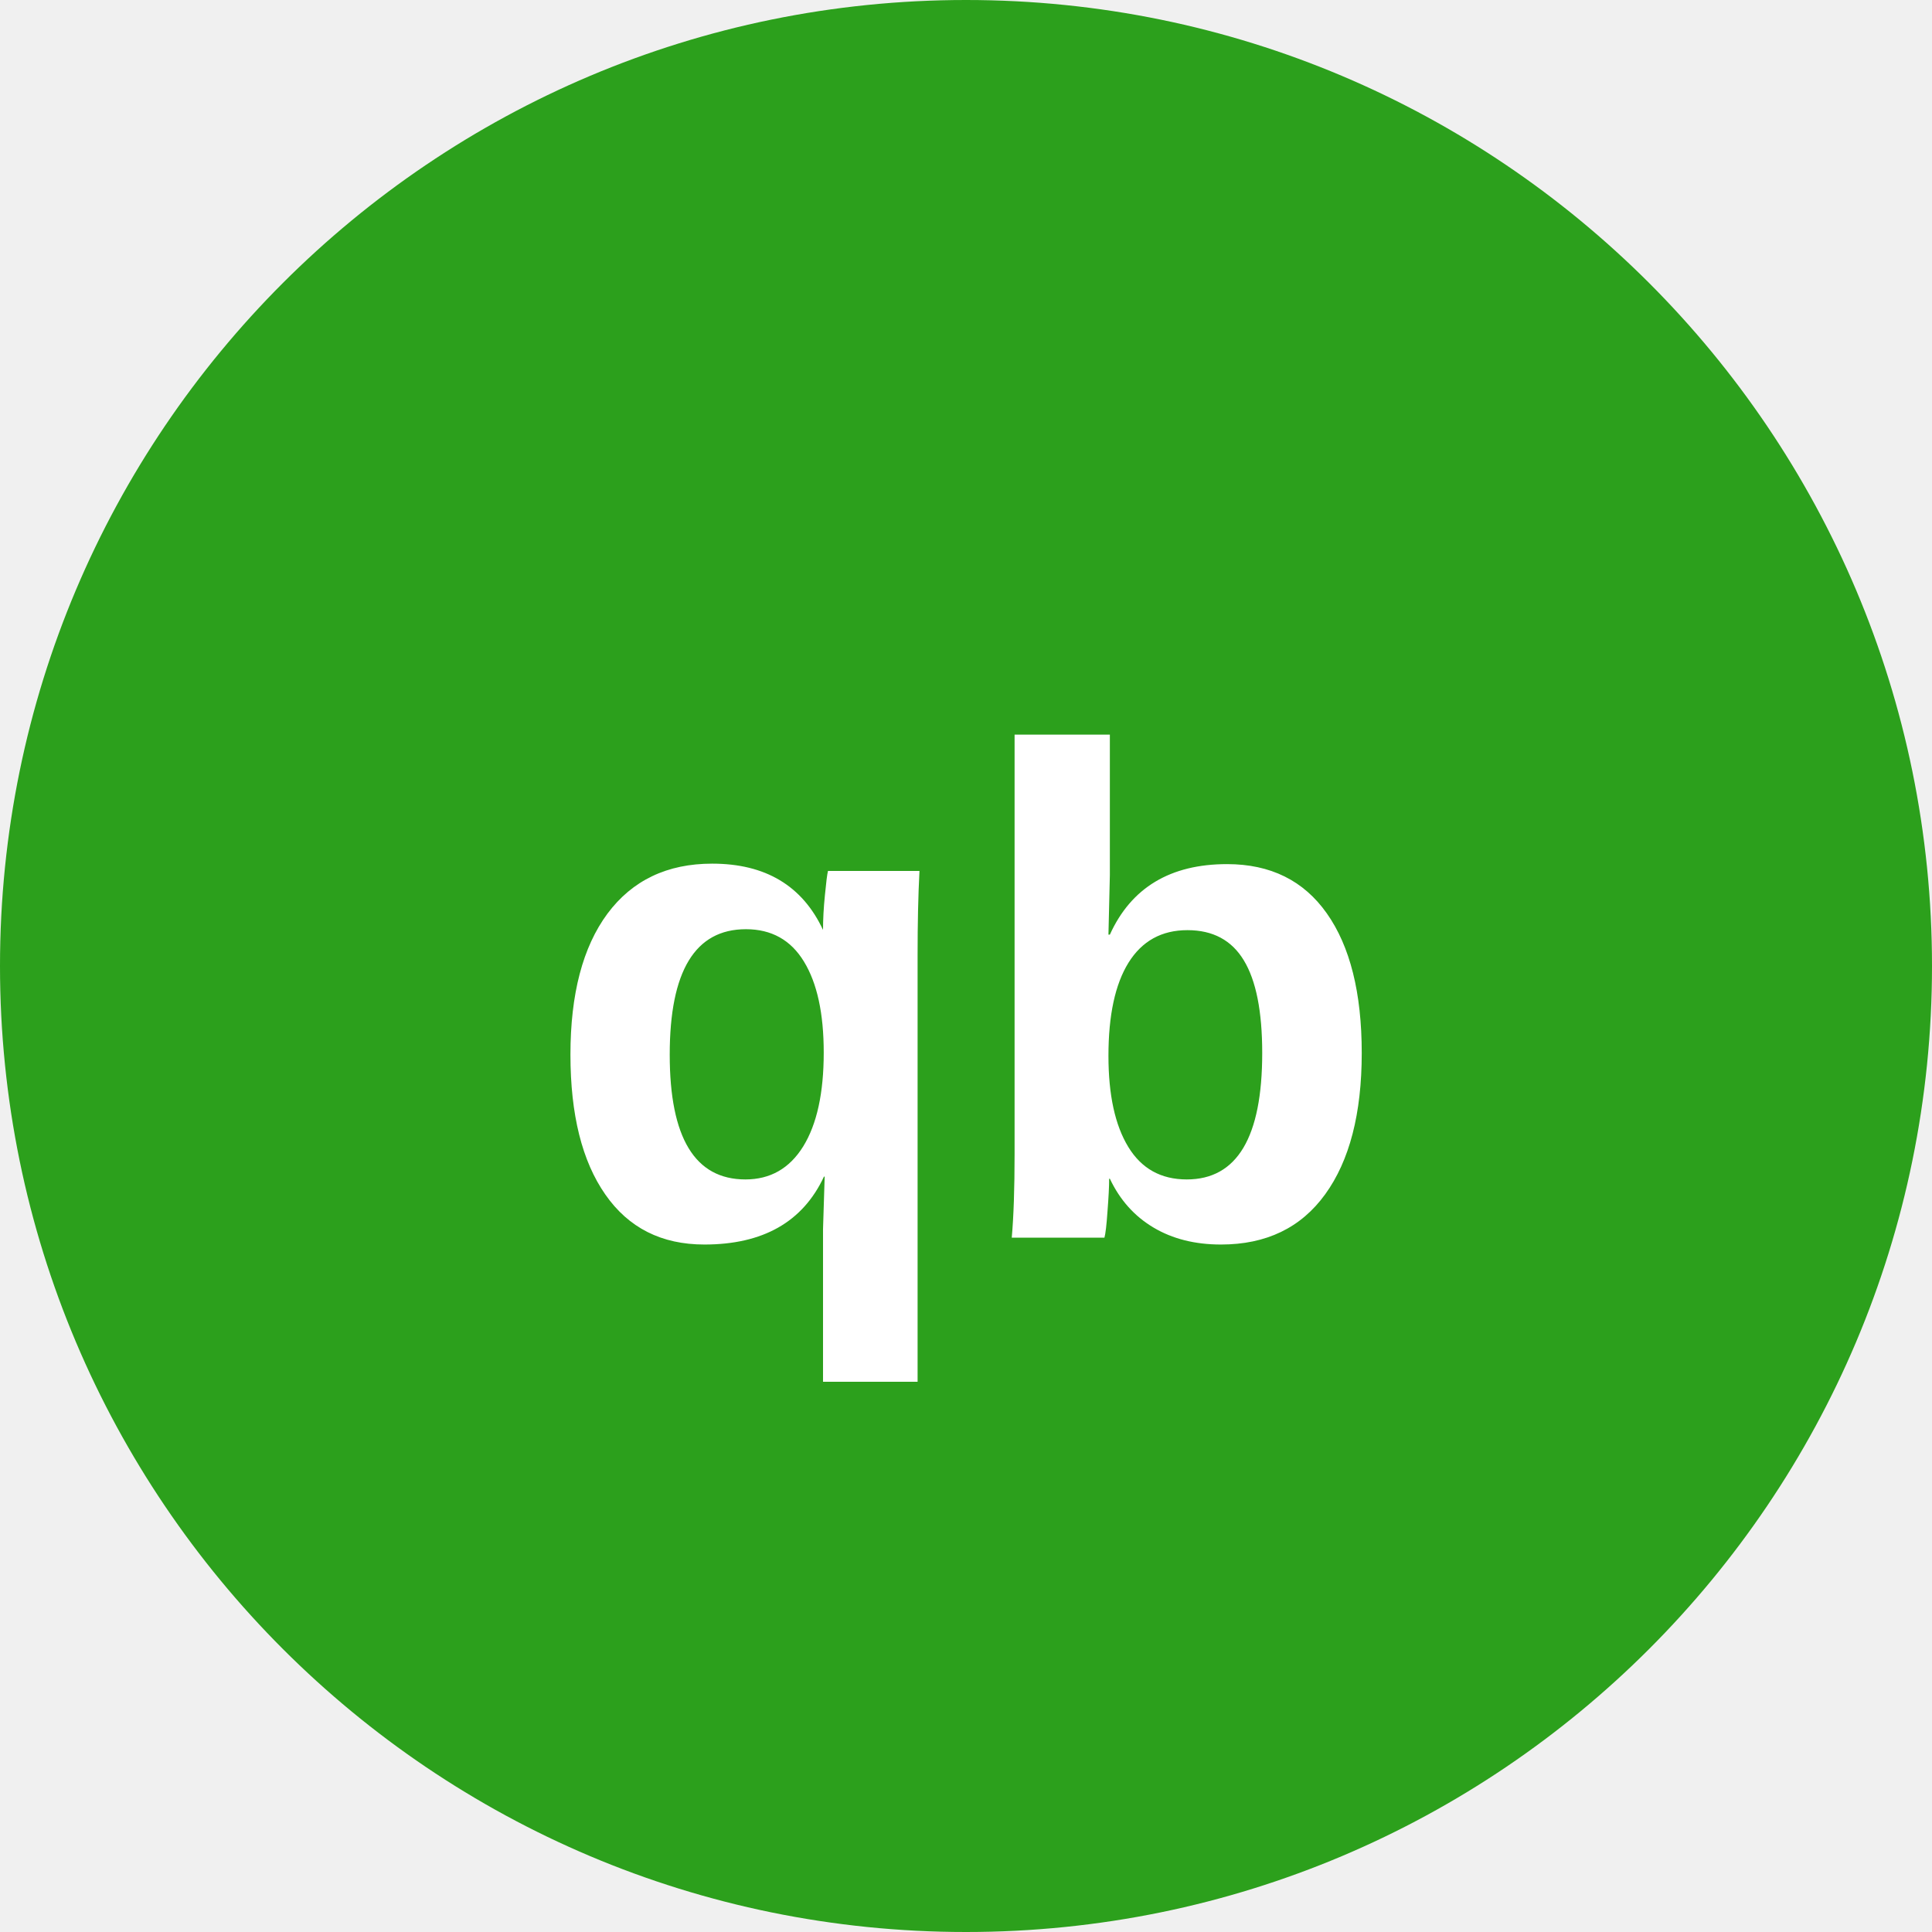
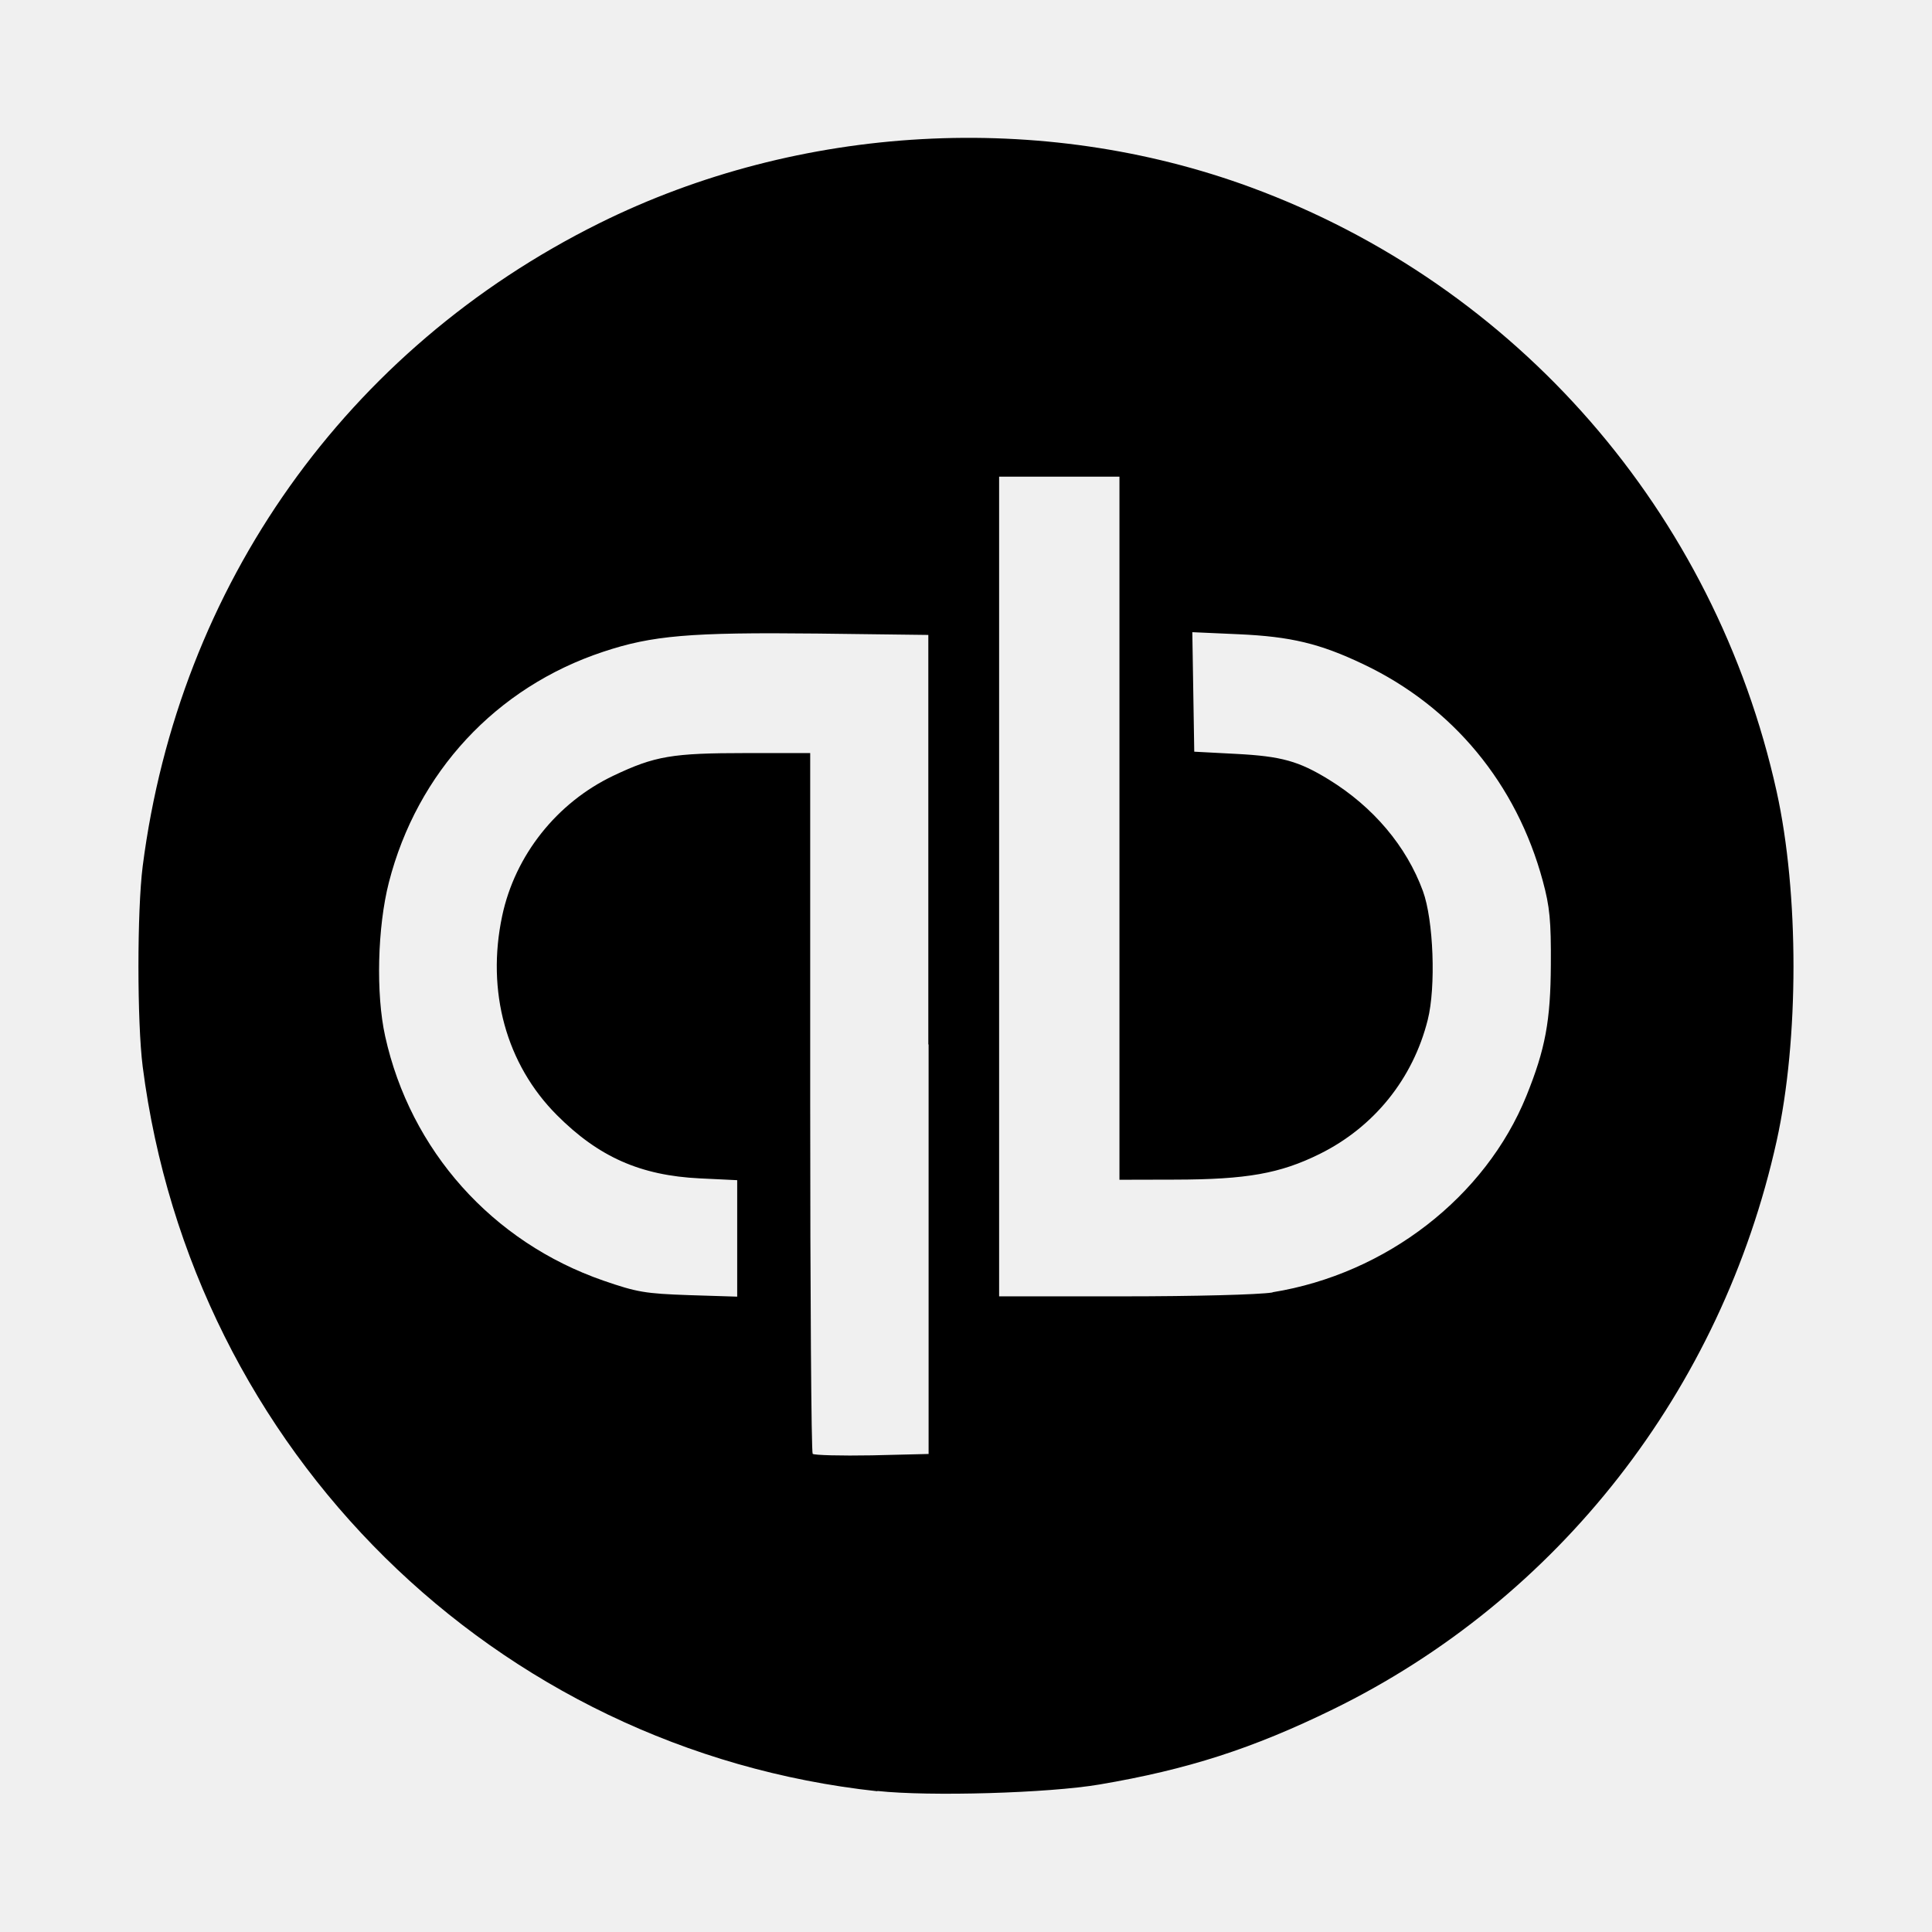
- <svg xmlns="http://www.w3.org/2000/svg" width="48" height="48" viewBox="0 0 128 128">
-   <circle cx="64" cy="64" r="64" fill="#2CA01C" />
-   <text x="64" y="82" font-family="Arial, Helvetica, sans-serif" font-weight="bold" font-size="46" fill="#FFFFFF" text-anchor="middle">qb</text>
+ <svg xmlns="http://www.w3.org/2000/svg" fill="#000000" width="800px" height="800px" viewBox="0 0 14 14" role="img" focusable="false" aria-hidden="true">
+   <path d="m 6.357,12.98 c -2.771,-0.3 -4.965,-2.464 -5.323,-5.251 -0.041,-0.323 -0.041,-1.129 0,-1.452 0.262,-2.038 1.478,-3.75 3.308,-4.659 1.452,-0.721 3.207,-0.818 4.721,-0.261 1.931,0.711 3.363,2.355 3.811,4.378 0.163,0.737 0.163,1.798 0,2.534 -0.4,1.805 -1.582,3.319 -3.216,4.118 -0.581,0.284 -1.053,0.436 -1.69,0.544 -0.37,0.063 -1.232,0.088 -1.61,0.047 z m 0.37,-5.409 0,-2.97 -0.805,-0.01 c -0.923,-0.01 -1.197,0.014 -1.551,0.132 -0.776,0.257 -1.348,0.873 -1.553,1.671 -0.083,0.324 -0.095,0.809 -0.027,1.115 0.183,0.828 0.776,1.492 1.582,1.771 0.243,0.084 0.303,0.094 0.619,0.105 l 0.35,0.011 0,-0.422 0,-0.422 -0.271,-0.013 c -0.43,-0.021 -0.733,-0.155 -1.036,-0.459 -0.367,-0.368 -0.512,-0.897 -0.396,-1.443 0.093,-0.439 0.396,-0.821 0.806,-1.016 0.301,-0.143 0.425,-0.164 0.965,-0.164 l 0.461,0 0,2.53 c 0,1.391 0.008,2.538 0.018,2.548 0.01,0.01 0.203,0.015 0.429,0.011 l 0.411,-0.01 0,-2.97 z m 2.495,1.793 c 0.823,-0.133 1.542,-0.69 1.839,-1.423 0.137,-0.339 0.175,-0.543 0.177,-0.951 0.002,-0.319 -0.008,-0.42 -0.058,-0.605 -0.19,-0.705 -0.652,-1.264 -1.301,-1.572 -0.315,-0.15 -0.525,-0.2 -0.902,-0.217 l -0.337,-0.015 0.007,0.433 0.007,0.433 0.304,0.016 c 0.327,0.017 0.453,0.052 0.671,0.186 0.322,0.198 0.563,0.483 0.682,0.808 0.077,0.21 0.095,0.695 0.035,0.933 -0.107,0.427 -0.389,0.777 -0.783,0.972 -0.287,0.142 -0.529,0.185 -1.048,0.186 l -0.403,0.001 0,-2.548 0,-2.547 -0.436,0 -0.436,0 0,2.97 0,2.97 0.904,-2e-4 c 0.506,0 0.98,-0.012 1.076,-0.028 z" />
</svg>
